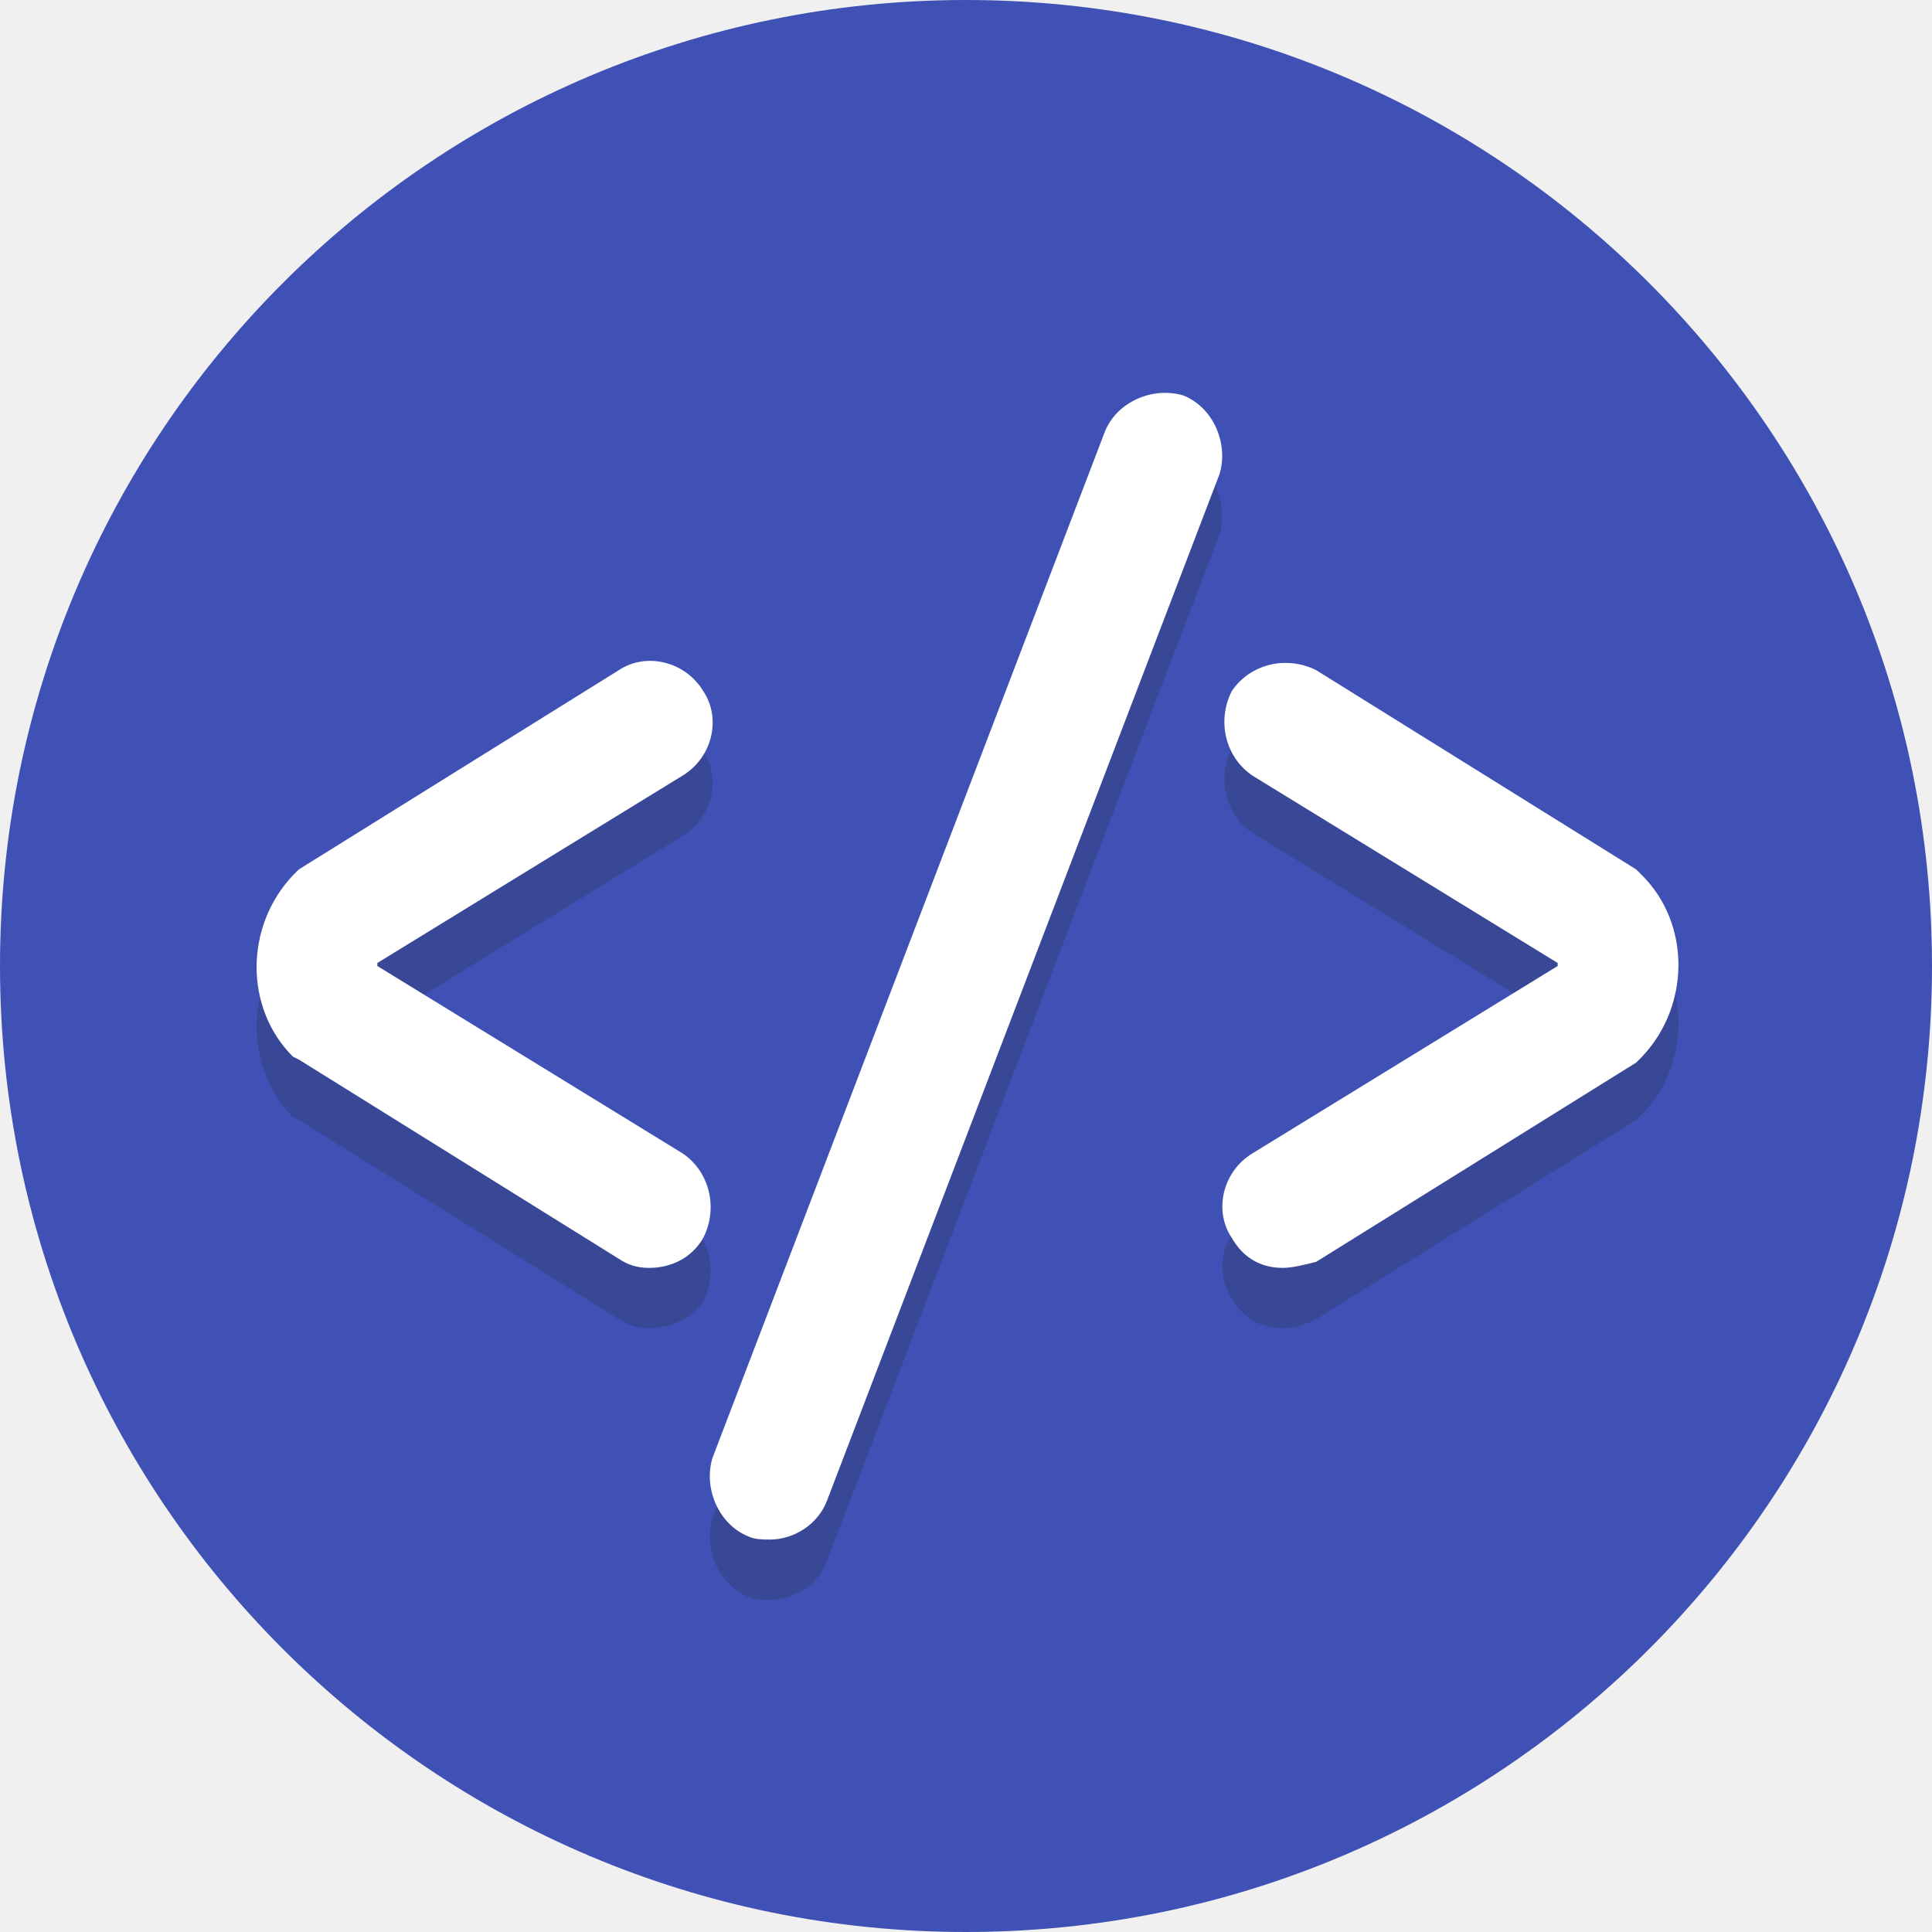
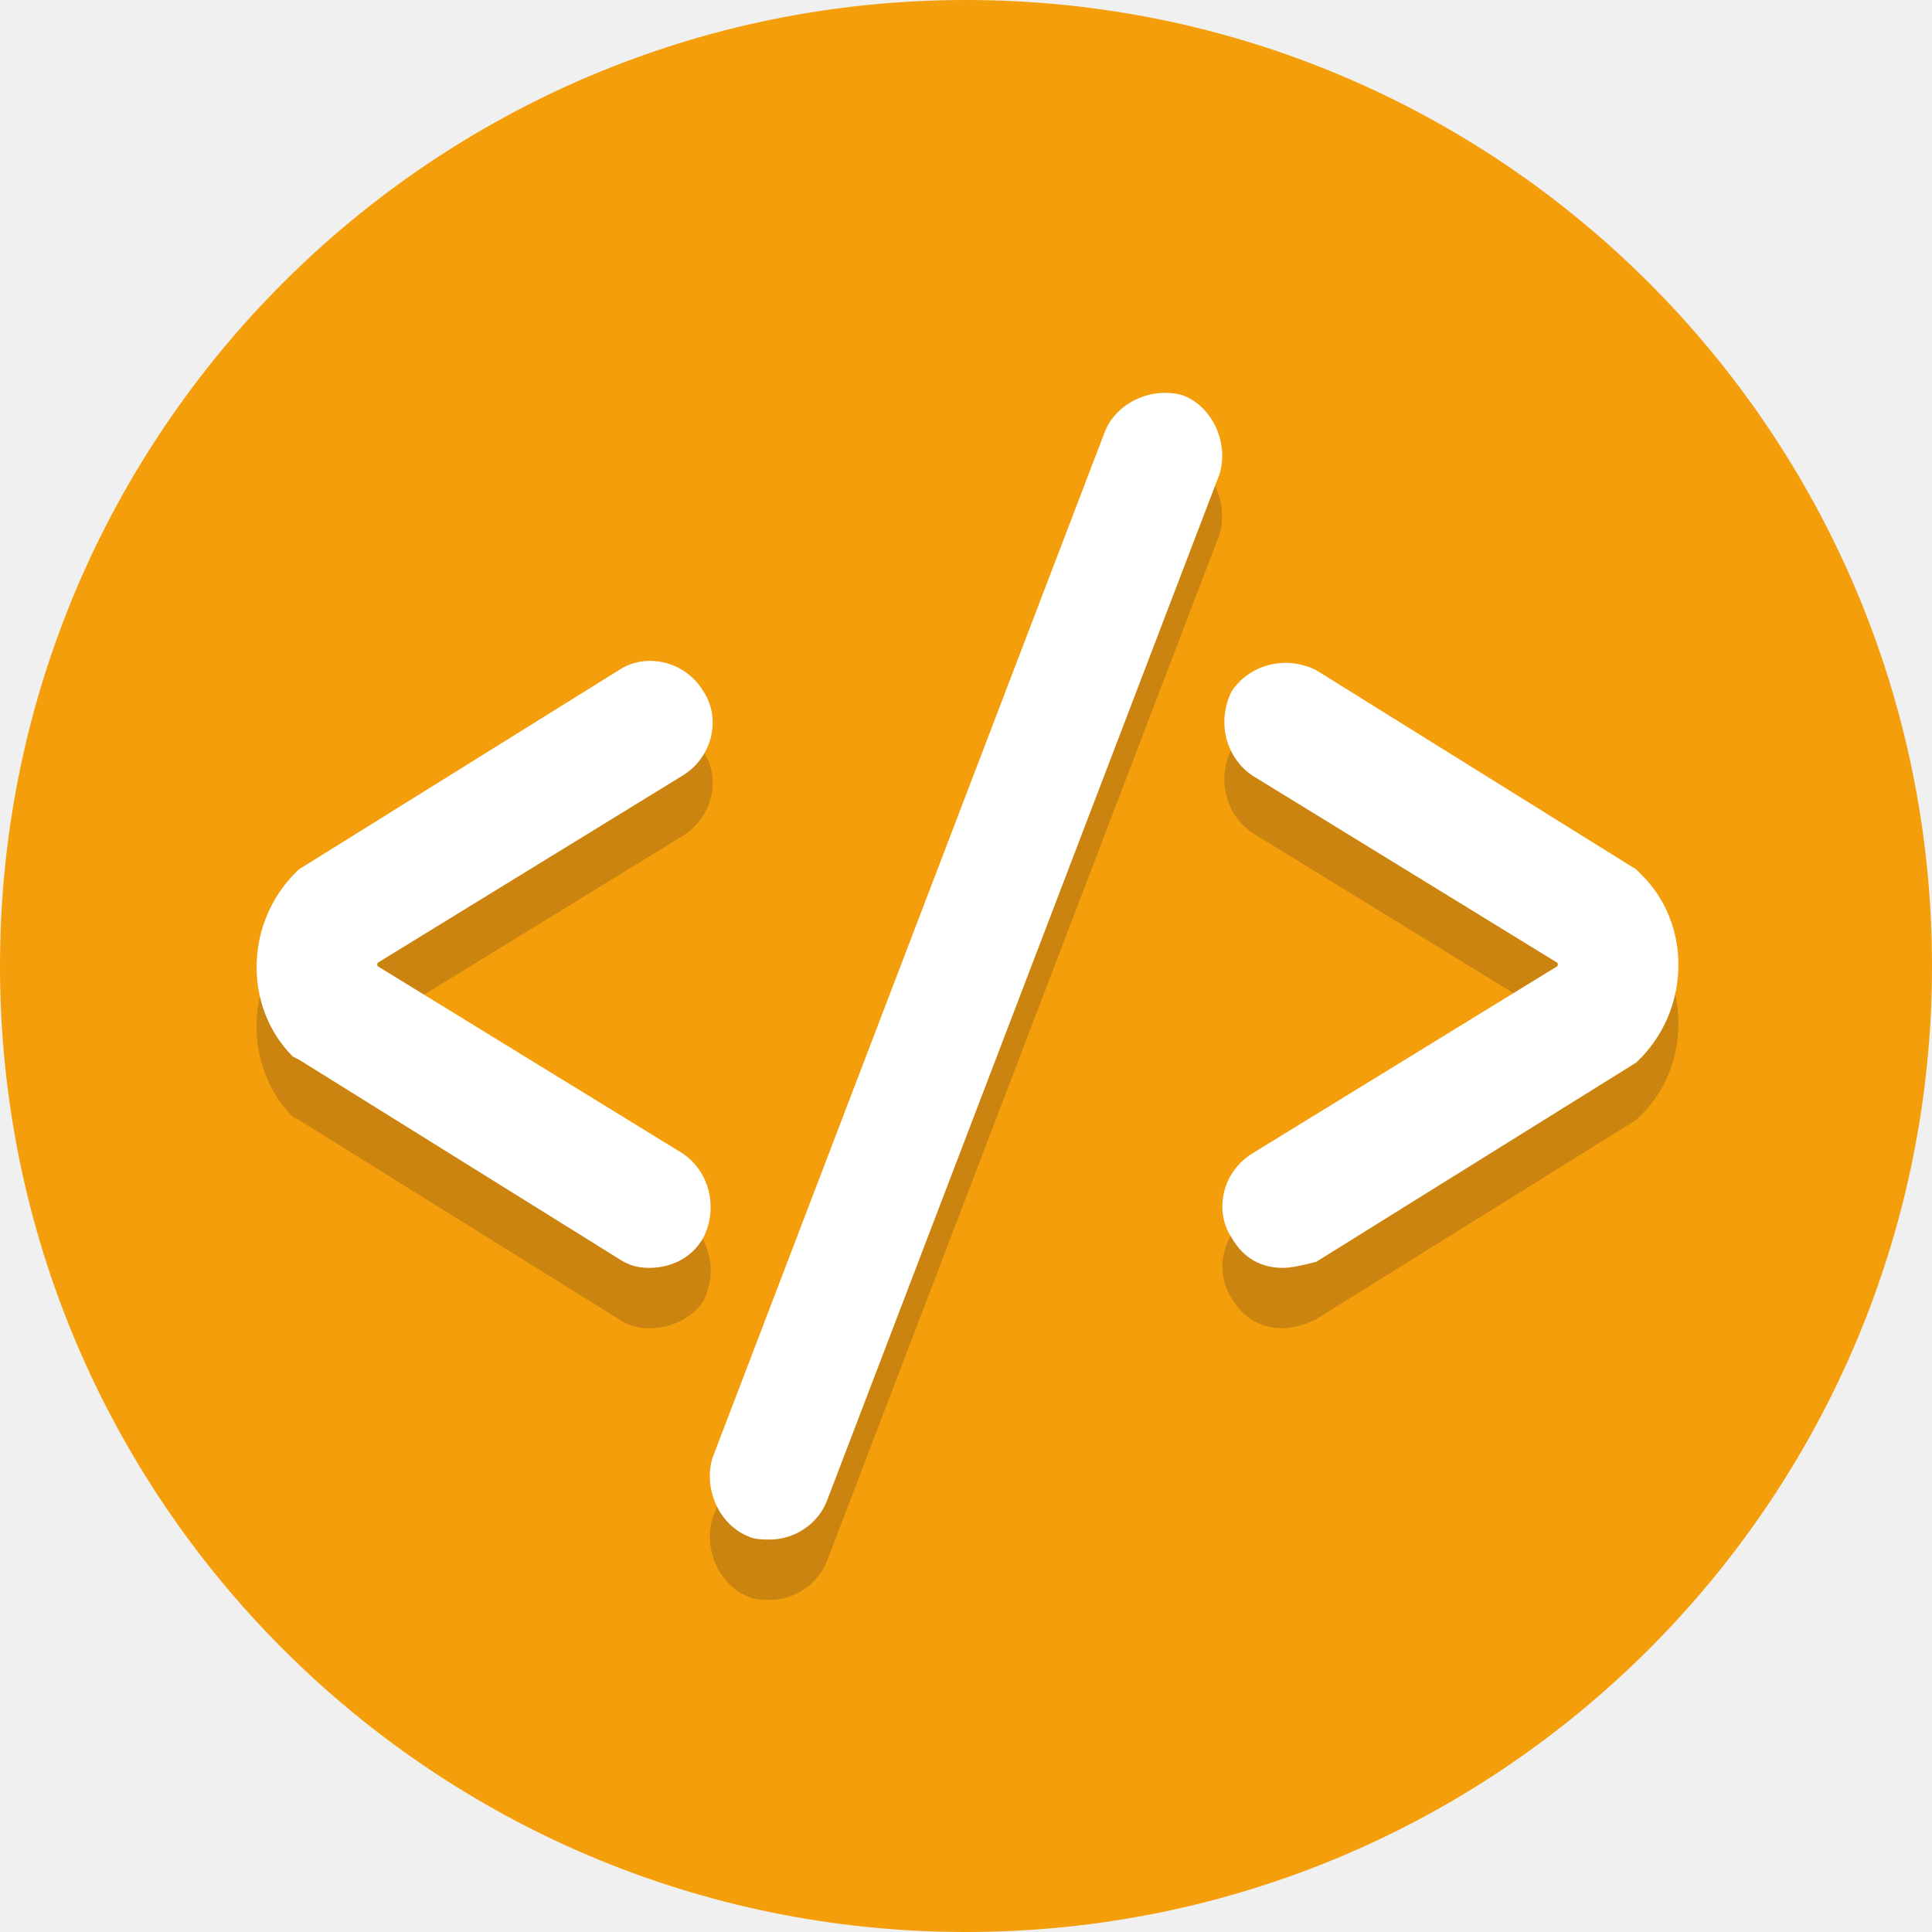
<svg xmlns="http://www.w3.org/2000/svg" version="1.1" x="0px" y="0px" viewBox="0 0 64 64" style="enable-background:new 0 0 64 64;" xml:space="preserve">
  <style type="text/css">
- 	.st0{fill:#3F51B5;}
+ 	.st0{fill:#f59e0b;}
	.st1{opacity:0.2;}
	.st2{fill:#231F20;}
	.st3{fill:#FFFFFF;}
</style>
  <g id="Layer_1">
    <g>
      <circle class="st0" cx="32" cy="32" r="32" />
    </g>
    <g class="st1">
      <g>
        <g>
          <path class="st2" d="M42.5,44c-0.7,0-1.3-0.3-1.7-1c-0.6-0.9-0.3-2.2,0.7-2.8l10.1-6.2c0,0,0,0,0-0.1s0,0,0-0.1l-10.1-6.2      c-0.9-0.6-1.2-1.8-0.7-2.8c0.6-0.9,1.8-1.2,2.8-0.7l10.6,6.6l0.2,0.2c0.8,0.8,1.2,1.9,1.2,3c0,1.1-0.4,2.2-1.2,3l-0.2,0.2      l-10.6,6.6C43.2,43.9,42.8,44,42.5,44z" />
        </g>
      </g>
      <g>
        <g>
          <path class="st2" d="M21.5,44c-0.4,0-0.7-0.1-1-0.3L9.9,37.1L9.7,37c-0.8-0.8-1.2-1.9-1.2-3c0-1.1,0.4-2.2,1.2-3l0.2-0.2      l10.6-6.6c0.9-0.6,2.2-0.3,2.8,0.7c0.6,0.9,0.3,2.2-0.7,2.8l-10.1,6.2c0,0,0,0,0,0.1s0,0,0,0.1l10.1,6.2      c0.9,0.6,1.2,1.8,0.7,2.8C22.9,43.7,22.2,44,21.5,44z" />
        </g>
      </g>
    </g>
    <g class="st1">
      <g>
        <path class="st2" d="M25.5,53c-0.2,0-0.5,0-0.7-0.1c-1-0.4-1.5-1.6-1.2-2.6l13-34c0.4-1,1.6-1.5,2.6-1.2c1,0.4,1.5,1.6,1.2,2.6     l-13,34C27.1,52.5,26.3,53,25.5,53z" />
      </g>
    </g>
    <g>
      <g>
        <path class="st3" d="M42.5,42c-0.7,0-1.3-0.3-1.7-1c-0.6-0.9-0.3-2.2,0.7-2.8l10.1-6.2c0,0,0-0.1,0-0.1l-10.1-6.2     c-0.9-0.6-1.2-1.8-0.7-2.8c0.6-0.9,1.8-1.2,2.8-0.7l10.6,6.6l0.2,0.2c1.6,1.6,1.6,4.3,0,6l-0.2,0.2l-10.6,6.6     C43.2,41.9,42.8,42,42.5,42z" />
      </g>
      <g>
        <path class="st3" d="M21.5,42c-0.4,0-0.7-0.1-1-0.3L9.9,35.1L9.7,35c-1.6-1.6-1.6-4.3,0-6l0.2-0.2l10.6-6.6     c0.9-0.6,2.2-0.3,2.8,0.7c0.6,0.9,0.3,2.2-0.7,2.8l-10.1,6.2c0,0,0,0.1,0,0.1l10.1,6.2c0.9,0.6,1.2,1.8,0.7,2.8     C22.9,41.7,22.2,42,21.5,42z" />
      </g>
    </g>
    <g>
      <path class="st3" d="M25.5,51c-0.2,0-0.5,0-0.7-0.1c-1-0.4-1.5-1.6-1.2-2.6l13-34c0.4-1,1.6-1.5,2.6-1.2c1,0.4,1.5,1.6,1.2,2.6    l-13,34C27.1,50.5,26.3,51,25.5,51z" />
    </g>
  </g>
  <g id="Layer_2" />
</svg>
